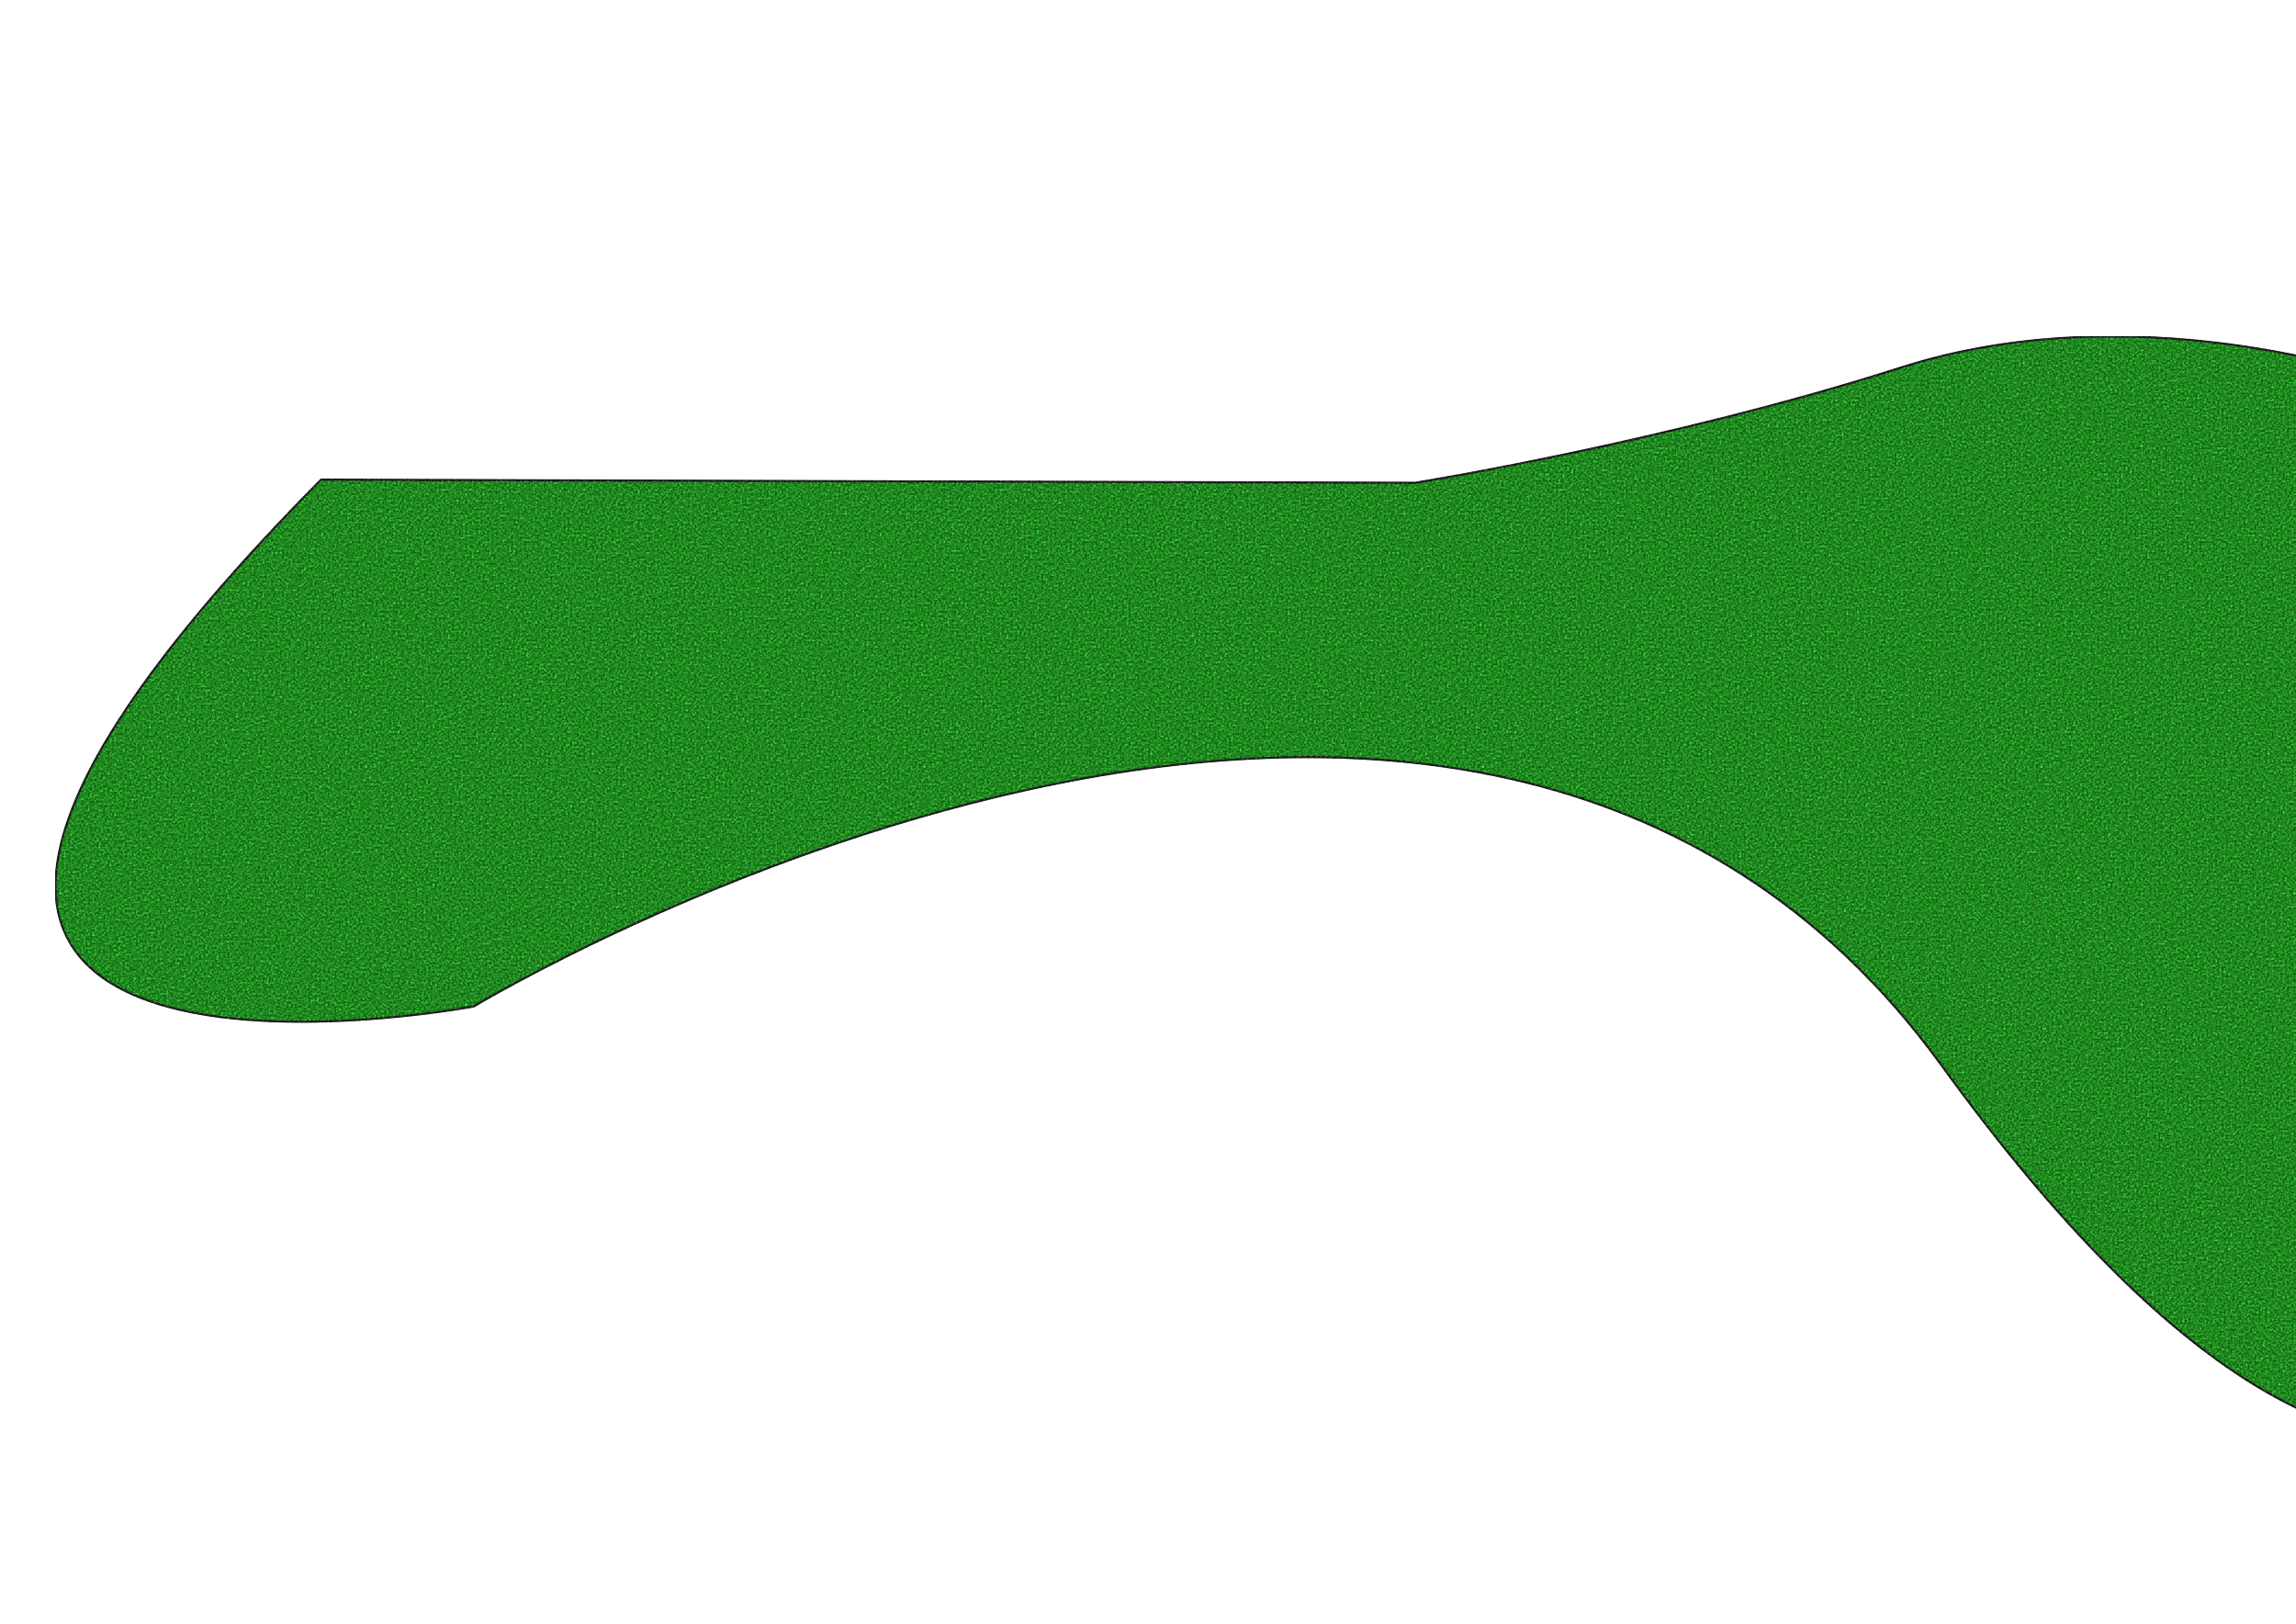
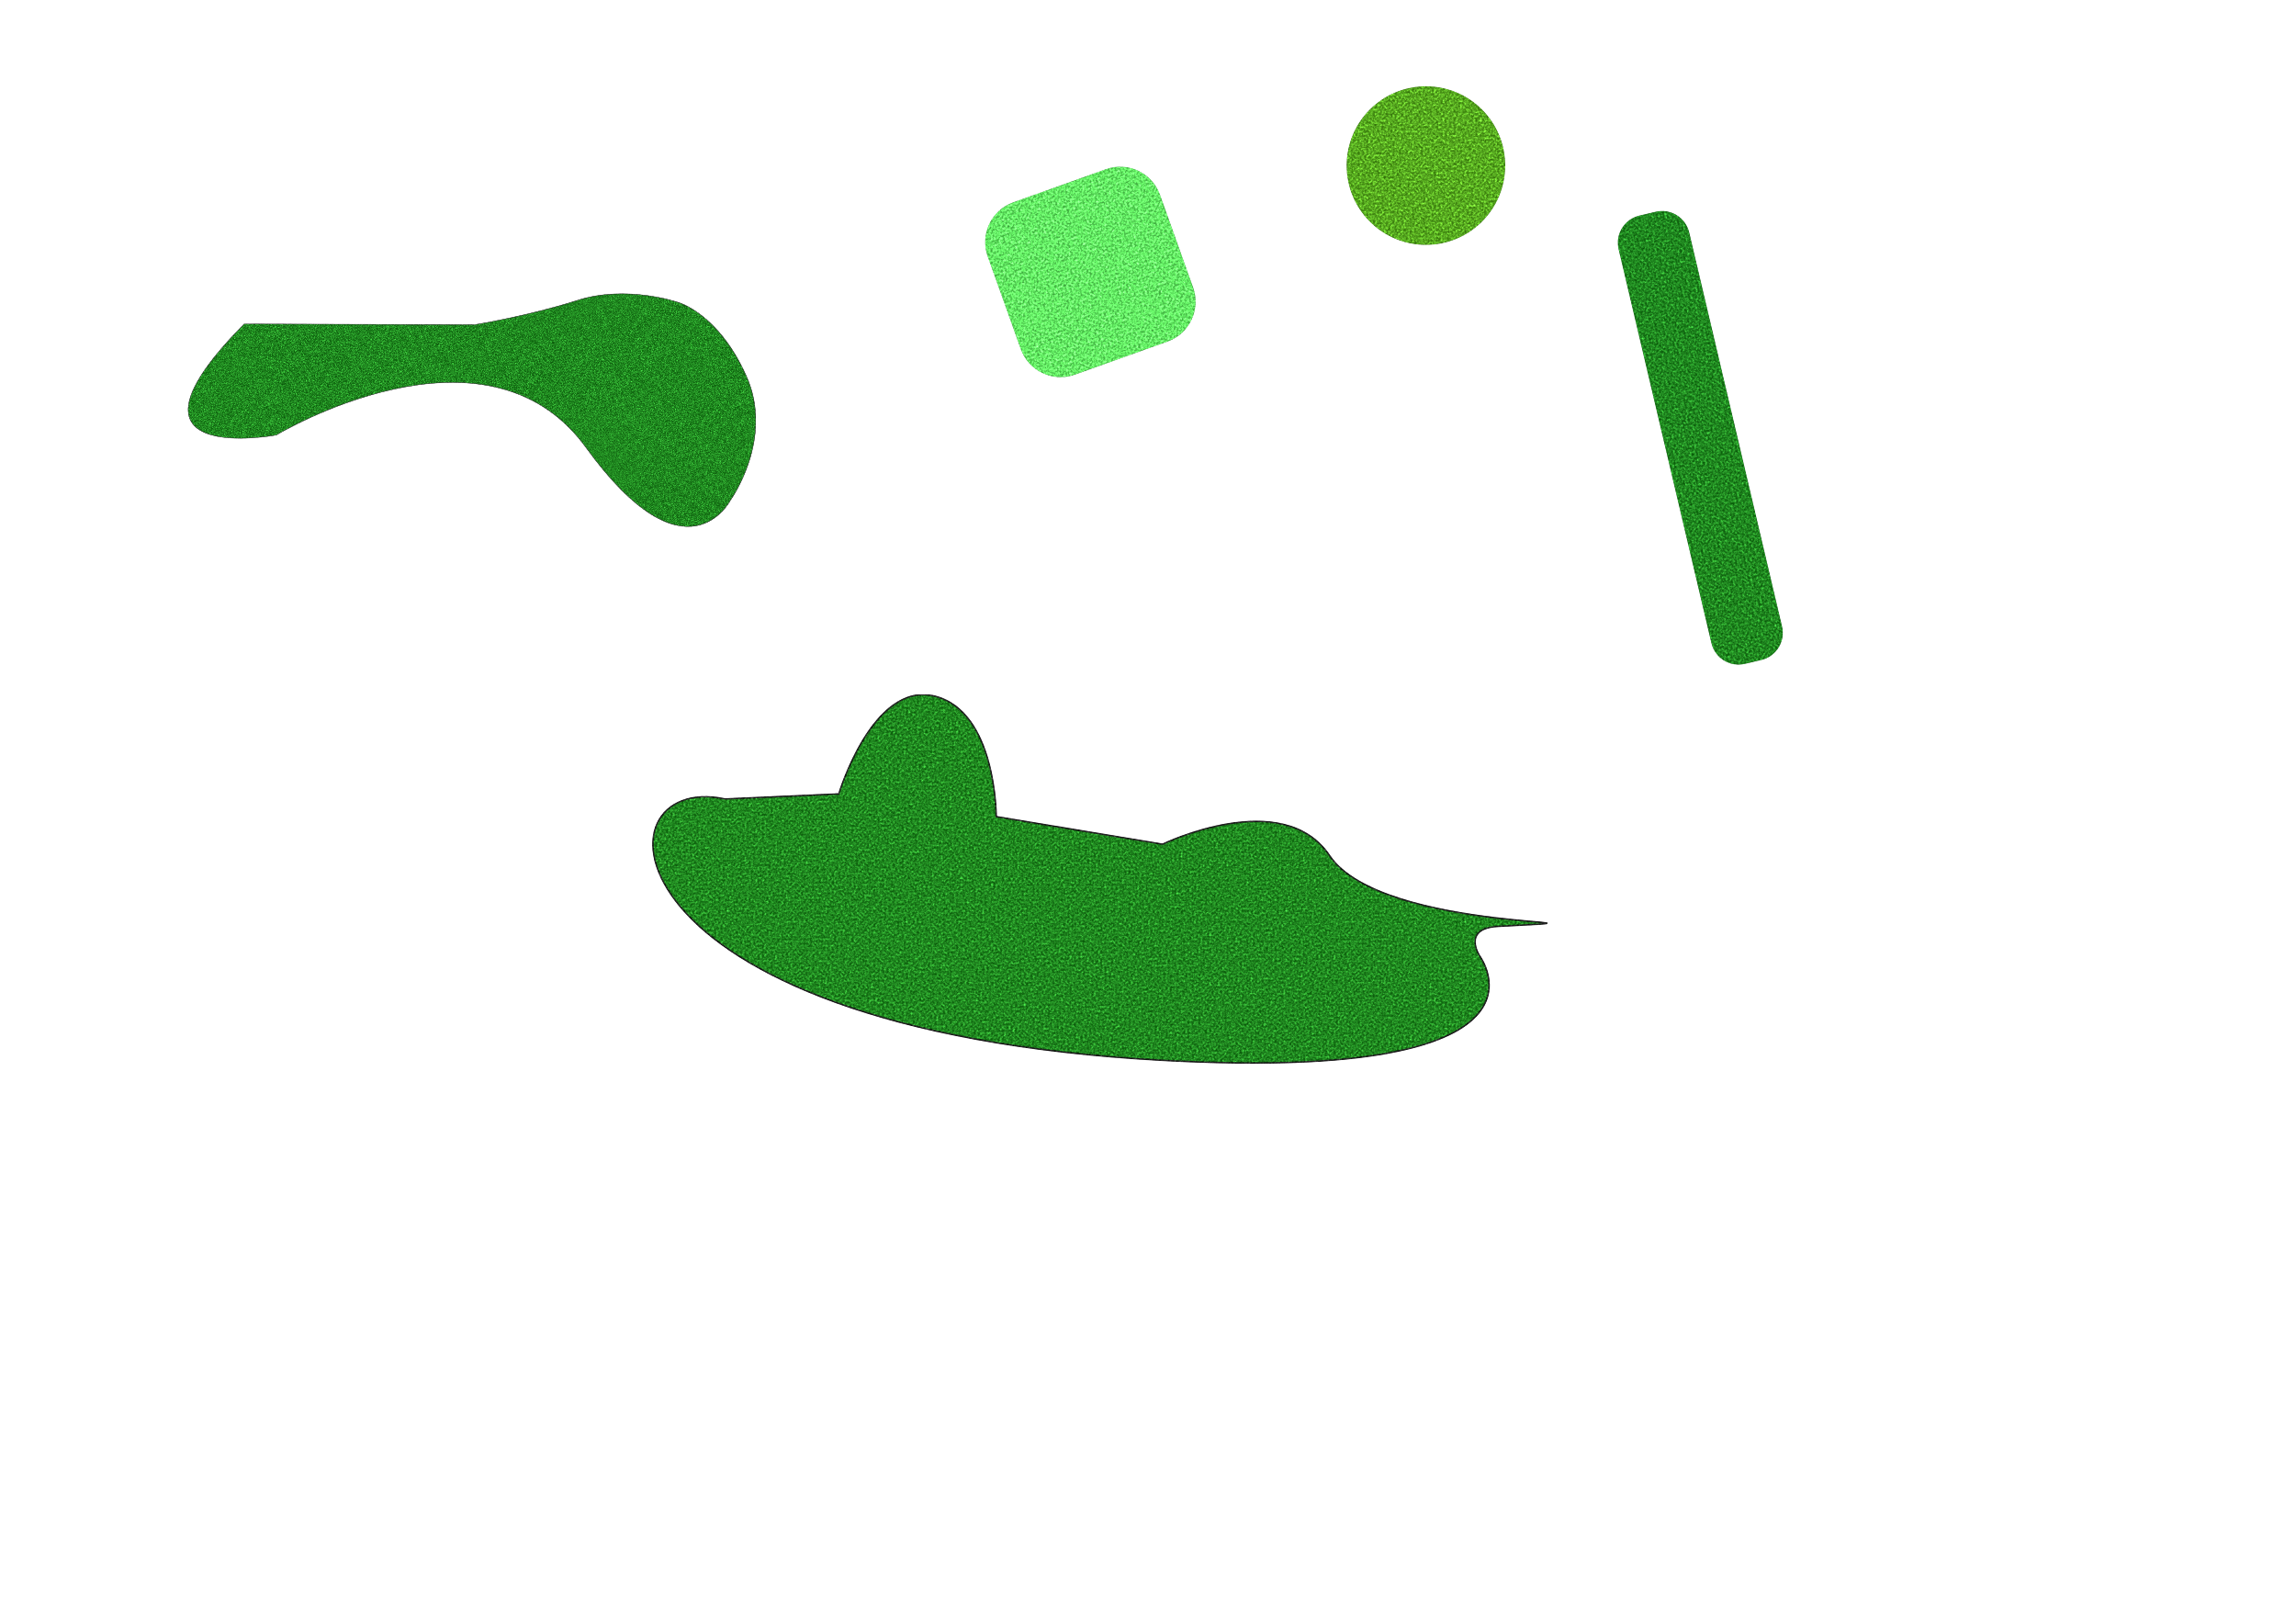
<svg xmlns="http://www.w3.org/2000/svg" width="1052.362" height="744.094" id="svg2" version="1.1">
  <defs id="defs4">
    <filter id="filter2862" height="1" width="1" y="0" x="0" color-interpolation-filters="sRGB">
      <feTurbulence id="feTurbulence2864" type="fractalNoise" numOctaves="3" baseFrequency="1" seed="0" result="result0" />
      <feColorMatrix id="feColorMatrix2866" result="result4" values="0" type="saturate" />
      <feComposite id="feComposite2868" in2="result4" in="SourceGraphic" operator="arithmetic" k1="1.25" k2="0.5" k3="0.5" result="result2" />
      <feBlend id="feBlend2870" in2="SourceGraphic" result="result5" mode="normal" in="result2" />
      <feComposite id="feComposite2872" in2="SourceGraphic" in="result5" operator="in" result="result3" />
    </filter>
+     <filter id="filter3002" height="1" width="1" y="0" x="0" color-interpolation-filters="sRGB">
+       <feTurbulence id="feTurbulence3004" type="fractalNoise" numOctaves="3" baseFrequency="1" seed="0" result="result0" />
+       <feColorMatrix id="feColorMatrix3006" result="result4" values="0" type="saturate" />
+       <feComposite id="feComposite3008" in2="result4" in="SourceGraphic" operator="arithmetic" k1="1.25" k2="0.5" k3="0.5" result="result2" />
+       <feBlend id="feBlend3010" in2="SourceGraphic" result="result5" mode="normal" in="result2" />
+       <feComposite id="feComposite3012" in2="SourceGraphic" in="result5" operator="in" result="result3" />
+     </filter>
+     <filter id="filter3014" height="1" width="1" y="0" x="0" color-interpolation-filters="sRGB">
+       <feTurbulence id="feTurbulence3016" type="fractalNoise" numOctaves="3" baseFrequency="1" seed="0" result="result0" />
+       <feColorMatrix id="feColorMatrix3018" result="result4" values="0" type="saturate" />
+       <feComposite id="feComposite3020" in2="result4" in="SourceGraphic" operator="arithmetic" k1="1.25" k2="0.5" k3="0.5" result="result2" />
+       <feBlend id="feBlend3022" in2="SourceGraphic" result="result5" mode="normal" in="result2" />
+       <feComposite id="feComposite3024" in2="SourceGraphic" in="result5" operator="in" result="result3" />
+     </filter>
+     <filter id="filter3026" height="1" width="1" y="0" x="0" color-interpolation-filters="sRGB">
+       <feTurbulence id="feTurbulence3028" type="fractalNoise" numOctaves="3" baseFrequency="1" seed="0" result="result0" />
+       <feColorMatrix id="feColorMatrix3030" result="result4" values="0" type="saturate" />
+       <feComposite id="feComposite3032" in2="result4" in="SourceGraphic" operator="arithmetic" k1="1.25" k2="0.5" k3="0.5" result="result2" />
+       <feBlend id="feBlend3034" in2="SourceGraphic" result="result5" mode="normal" in="result2" />
+       <feComposite id="feComposite3036" in2="SourceGraphic" in="result5" operator="in" result="result3" />
+     </filter>
+     <filter id="filter3038" height="1" width="1" y="0" x="0" color-interpolation-filters="sRGB">
+       <feTurbulence id="feTurbulence3040" type="fractalNoise" numOctaves="3" baseFrequency="1" seed="0" result="result0" />
+       <feColorMatrix id="feColorMatrix3042" result="result4" values="0" type="saturate" />
+       <feComposite id="feComposite3044" in2="result4" in="SourceGraphic" operator="arithmetic" k1="1.25" k2="0.5" k3="0.5" result="result2" />
+       <feBlend id="feBlend3046" in2="SourceGraphic" result="result5" mode="normal" in="result2" />
+       <feComposite id="feComposite3048" in2="SourceGraphic" in="result5" operator="in" result="result3" />
+     </filter>
  </defs>
  <g id="layer1" transform="translate(0,-308.2677)">
-     <path style="fill:#008000;stroke:#000000;stroke-width:1px;stroke-linecap:butt;stroke-linejoin:miter;stroke-opacity:1;filter:url(#filter2862)" d="m 147.143,528.076 501.429,1.429 c 0,0 115.714,-18.571 222.857,-52.857 107.143,-34.286 218.572,4.286 218.572,4.286 0,0 87.143,22.857 148.571,160 61.429,137.143 -34.286,270 -34.286,270 0,0 -95.714,187.143 -314.286,-114.286 -218.571,-301.429 -672.857,-27.143 -672.857,-27.143 0,0 -380,71.429 -70,-241.429 z" id="path2824" />
+     <path style="fill:#008000;stroke:#000000;stroke-width:1px;stroke-linecap:butt;stroke-linejoin:miter;stroke-opacity:1;filter:url(#filter2862)" d="m 147.143,528.076 501.429,1.429 c 0,0 115.714,-18.571 222.857,-52.857 107.143,-34.286 218.572,4.286 218.572,4.286 0,0 87.143,22.857 148.571,160 61.429,137.143 -34.286,270 -34.286,270 0,0 -95.714,187.143 -314.286,-114.286 -218.571,-301.429 -672.857,-27.143 -672.857,-27.143 0,0 -380,71.429 -70,-241.429 z" id="path2824" transform="matrix(0.2108985,0,0,0.2108985,80.87343,345.3597)" />
+     <rect style="fill:#55ff55;fill-opacity:1;filter:url(#filter3038)" id="rect2998" width="83.966" height="83.966" x="282.932" y="533.859" ry="19.425" transform="matrix(0.9416563,-0.336576,0.336576,0.9416563,0,0)" />
+     <path style="fill:#44aa00;fill-opacity:1;filter:url(#filter3026)" id="path3000" d="m 690.944,168.308 c 0,20.084 -16.281,36.365 -36.365,36.365 -20.084,0 -36.365,-16.281 -36.365,-36.365 0,-20.084 16.281,-36.365 36.365,-36.365 20.084,0 36.365,16.281 36.365,36.365 z" transform="translate(-1.010153,215.8387)" />
+     <rect style="fill:#008000;fill-opacity:1;filter:url(#filter3014)" id="rect3020" width="211.122" height="33.335" x="568.527" y="-658.496" ry="12.82" transform="matrix(0.2293705,0.9733392,-0.9733392,0.2293705,0,0)" />
+     <path style="fill:#008000;stroke:#000000;stroke-width:0.707px;stroke-linecap:butt;stroke-linejoin:miter;stroke-opacity:1;filter:url(#filter3002)" d="m 332.321,674.403 52.133,-2.319 c 0,0 15.508,-51.791 43.884,-44.834 28.376,6.957 28.295,55.235 28.295,55.235 l 76.23,12.644 c 0,0 55.062,-26.716 76.578,5.253 24.386,36.231 150.243,28.63 77.188,32.441 -16.838,0.878 -8.36,13.611 -8.36,13.611 0,0 43.206,57.944 -145.005,47.786 C 272.46,780.142 271.175,661.209 332.321,674.403 z" id="path3022" />
  </g>
</svg>
